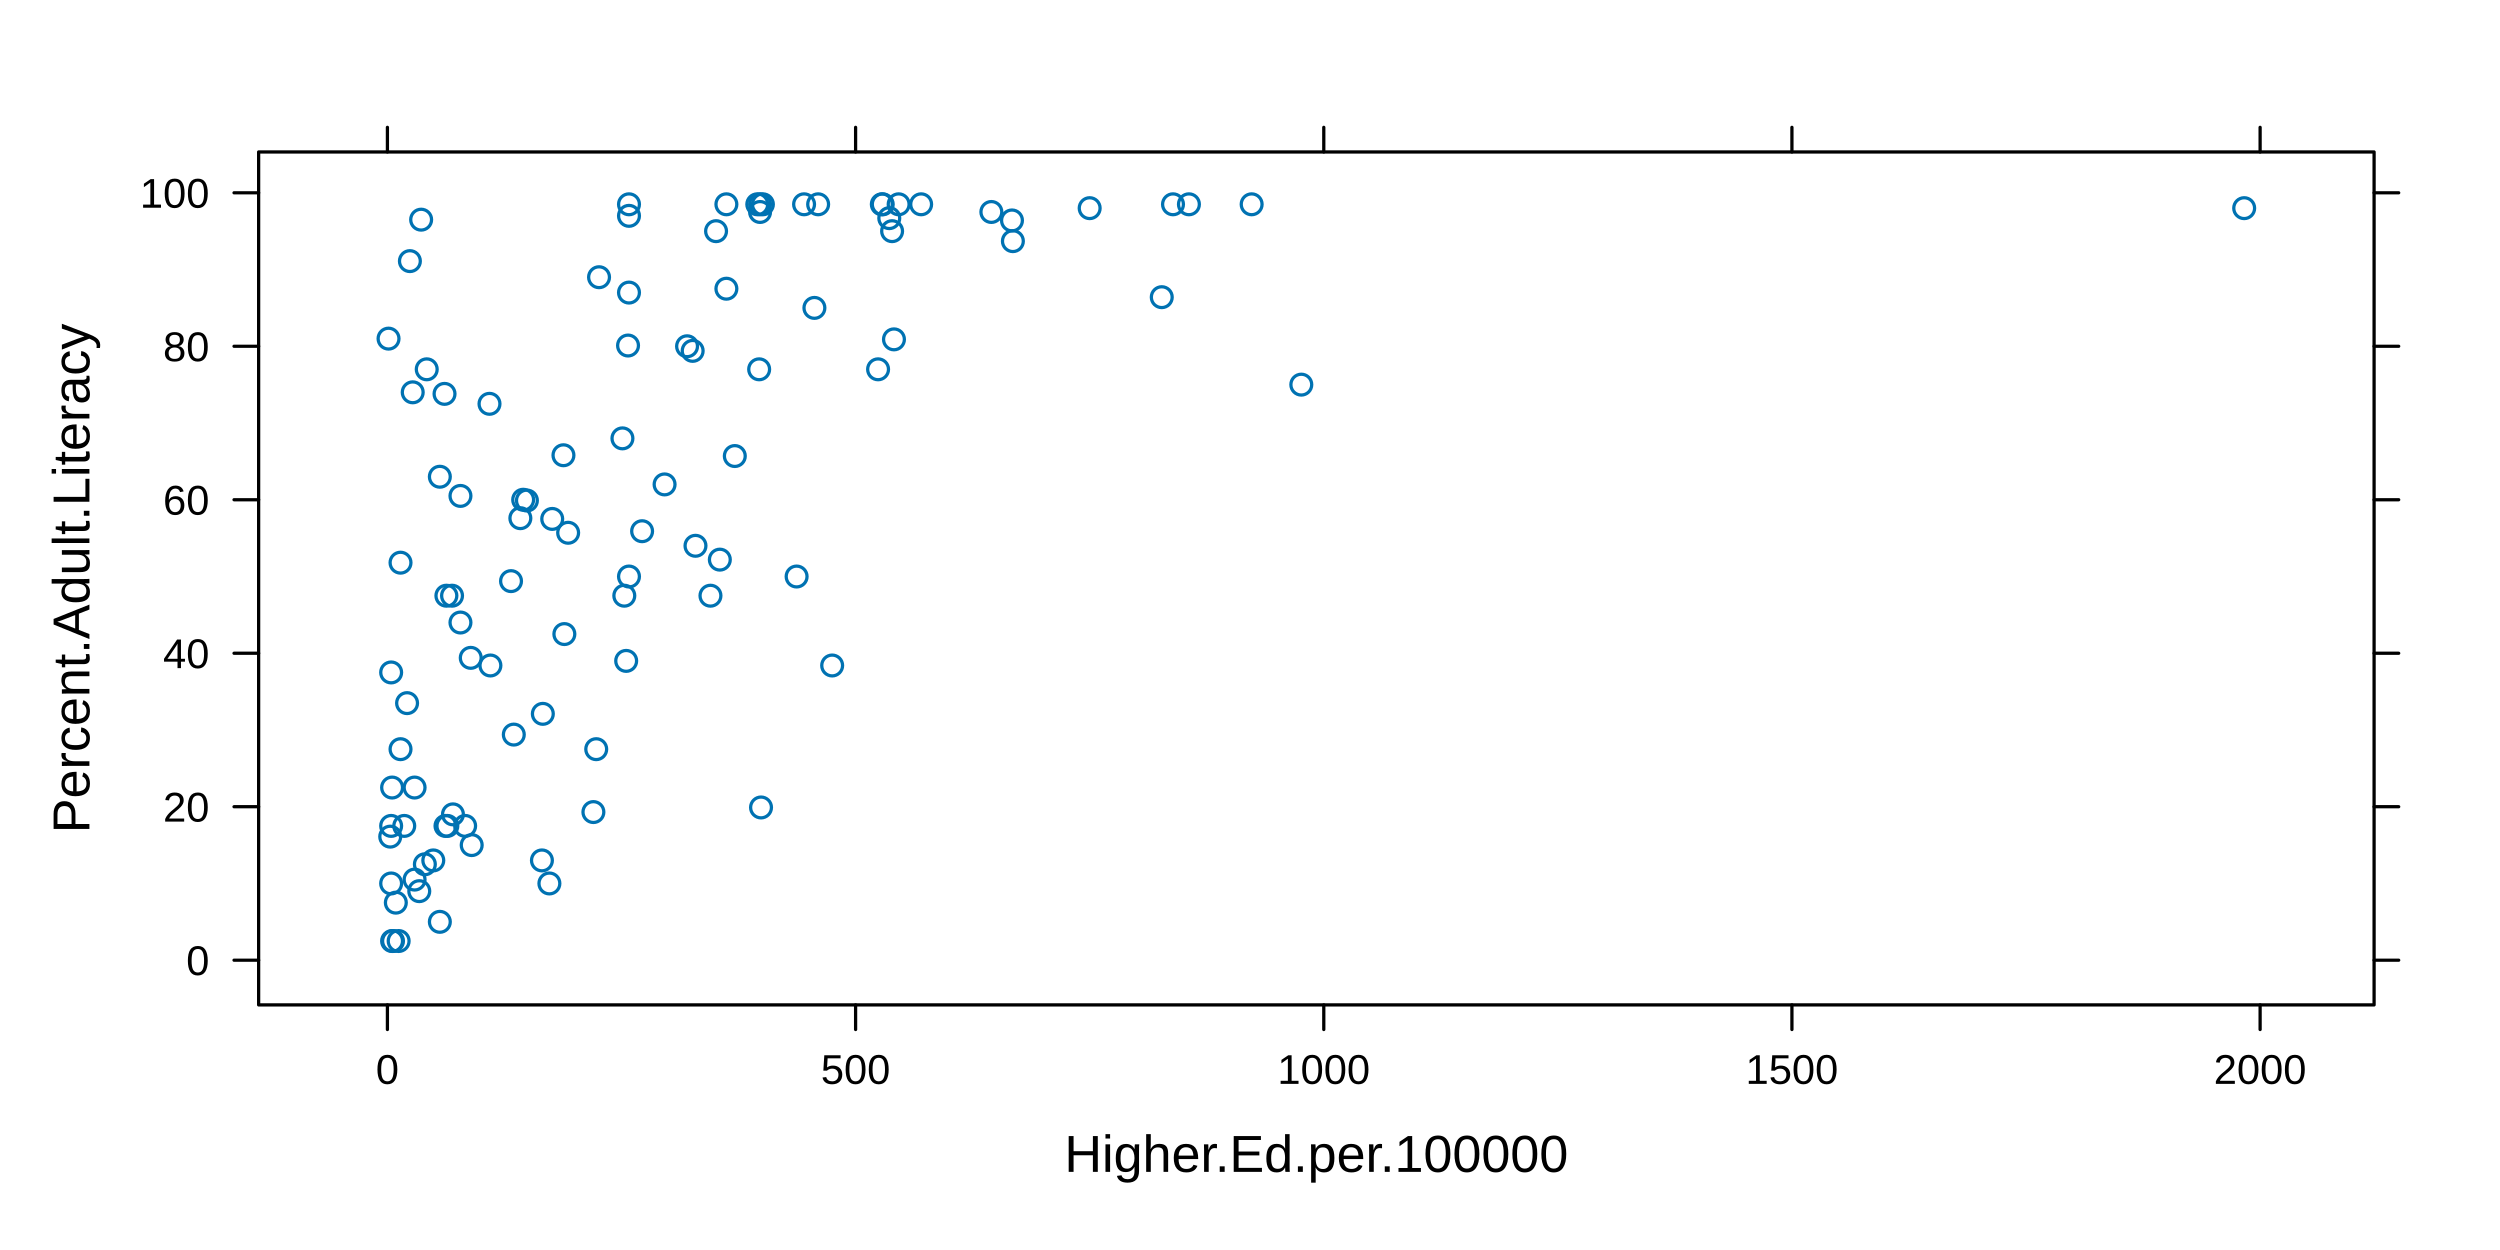
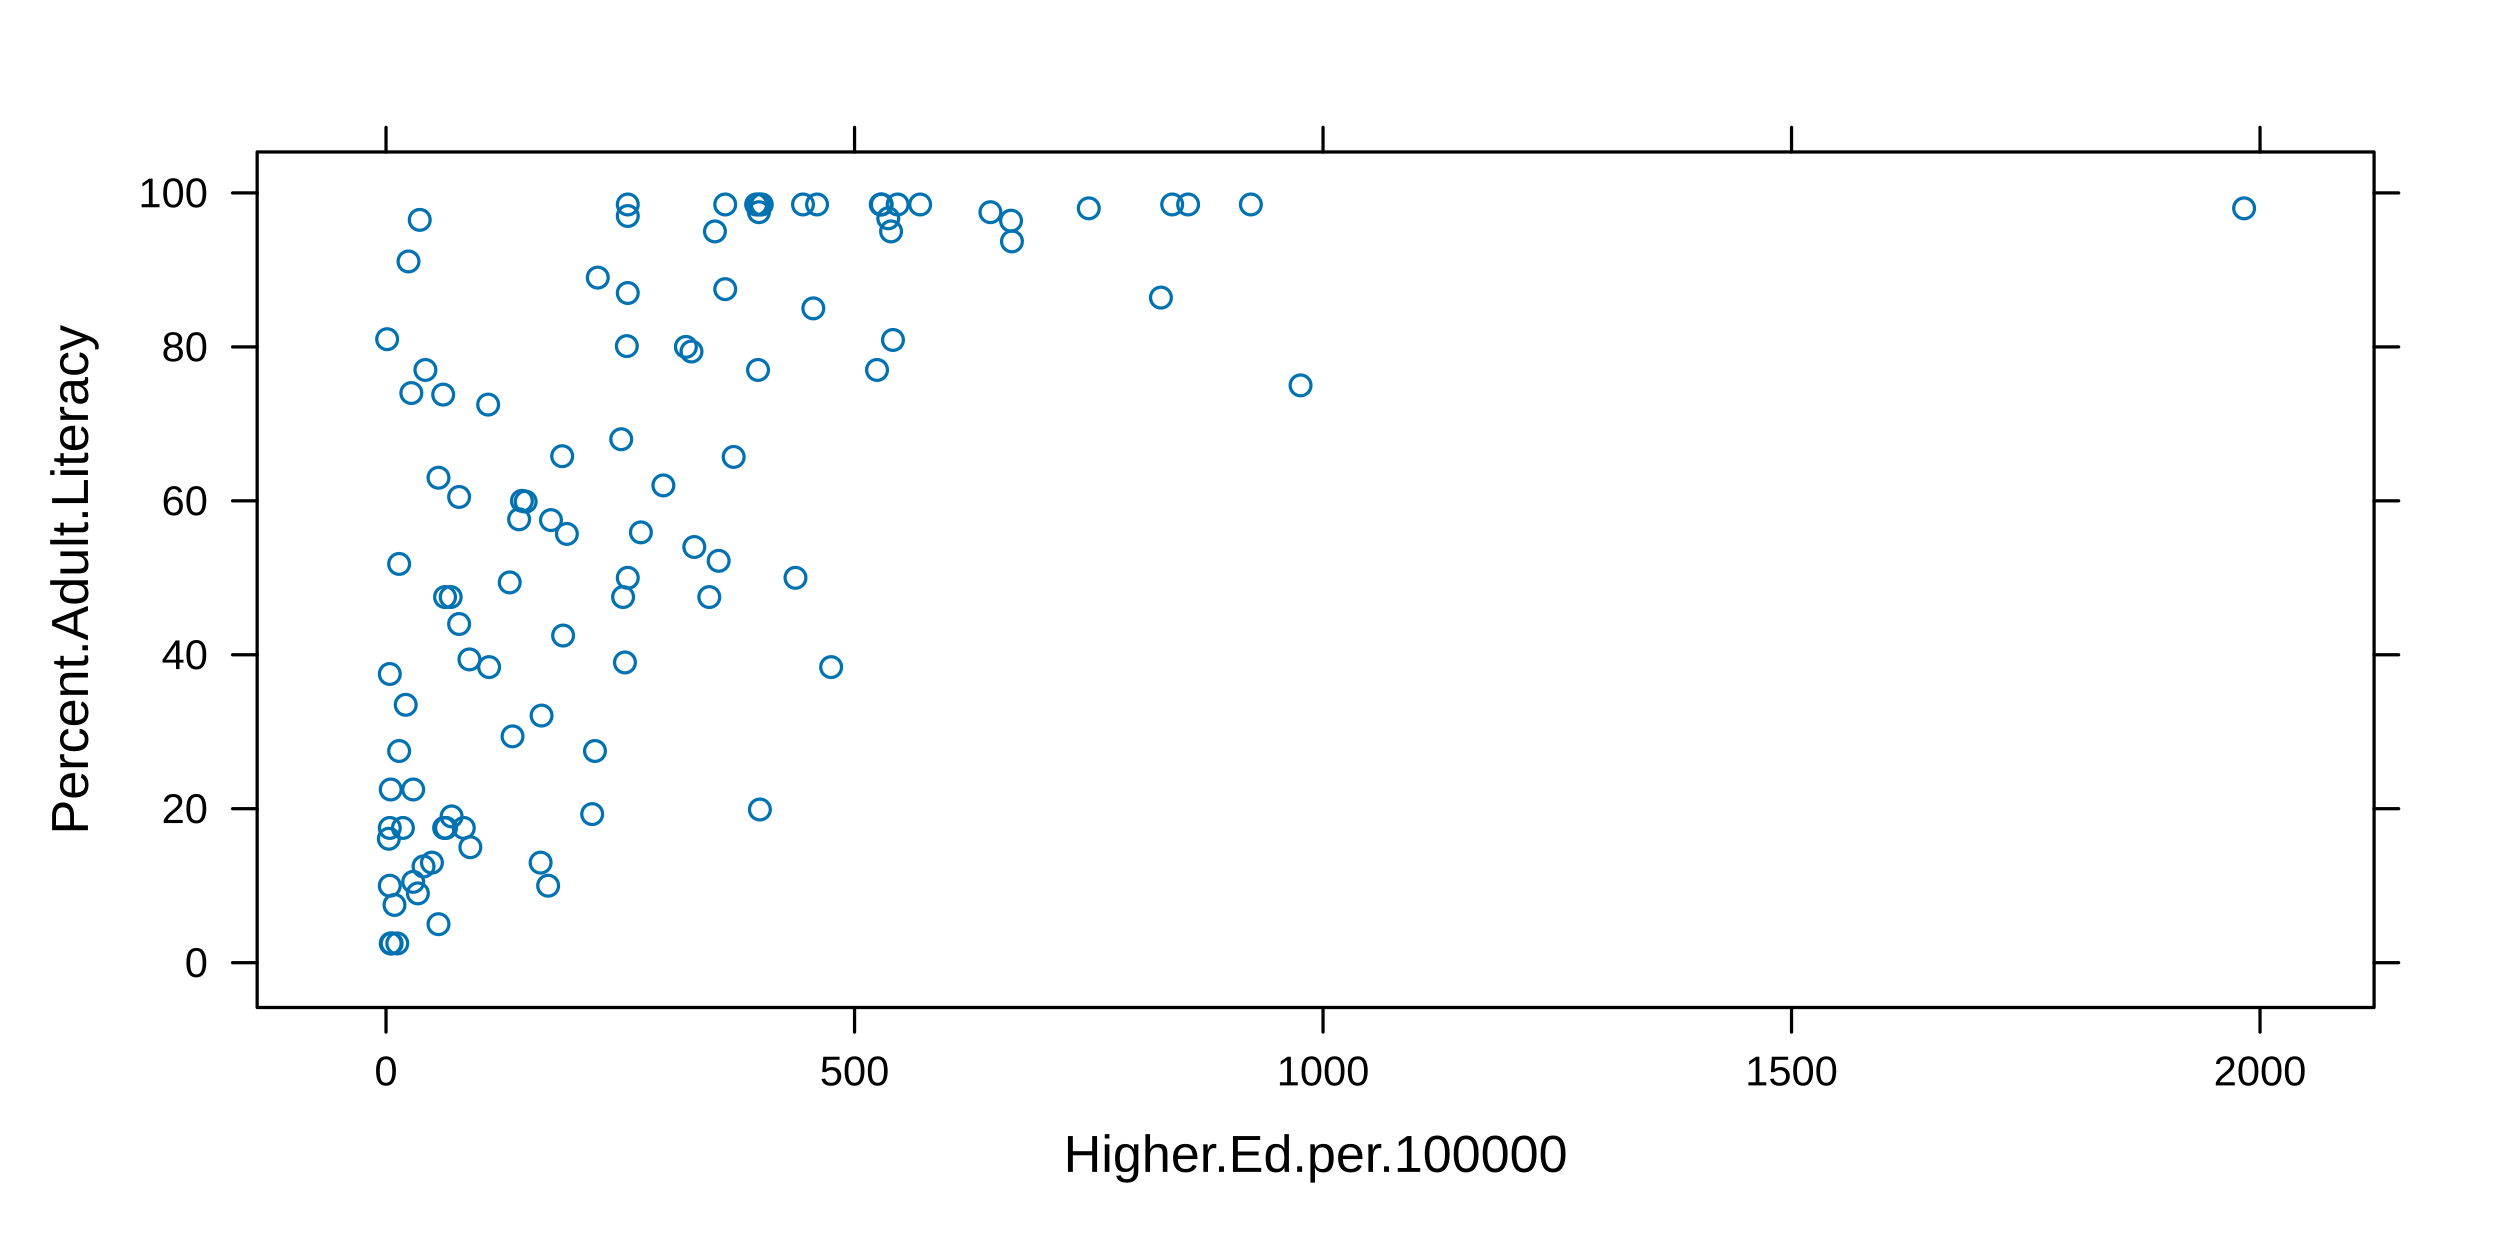
<svg xmlns="http://www.w3.org/2000/svg" width="576.00pt" height="288.00pt" viewBox="0 0 576.00 288.00">
  <g class="svglite">
    <defs>
      <style type="text/css">
    .svglite line, .svglite polyline, .svglite polygon, .svglite path, .svglite rect, .svglite circle {
      fill: none;
      stroke: #000000;
      stroke-linecap: round;
      stroke-linejoin: round;
      stroke-miterlimit: 10.00;
    }
    .svglite text {
      white-space: pre;
    }
    .svglite g.glyphgroup path {
      fill: inherit;
      stroke: none;
    }
  </style>
    </defs>
    <rect width="100%" height="100%" style="stroke: none; fill: #FFFFFF;" />
    <defs>
      <clipPath id="cpMC4wMHw1NzYuMDB8MC4wMHwyODguMDA=">
        <rect x="0.00" y="0.00" width="576.00" height="288.00" />
      </clipPath>
    </defs>
    <g clip-path="url(#cpMC4wMHw1NzYuMDB8MC4wMHwyODguMDA=)">
      <rect x="0.00" y="0.00" width="576.00" height="288.00" style="stroke-width: 0.75; stroke: none;" />
-       <text x="303.29" y="270.00" text-anchor="middle" style="font-size: 12.00px; font-family: &quot;Arial&quot;;" textLength="116.08px" lengthAdjust="spacingAndGlyphs">Higher.Ed.per.100000</text>
-       <text transform="translate(20.60,133.27) rotate(-90)" text-anchor="middle" style="font-size: 12.00px; font-family: &quot;Arial&quot;;" textLength="117.36px" lengthAdjust="spacingAndGlyphs">Percent.Adult.Literacy</text>
+       <text x="303.12" y="270.00" text-anchor="middle" style="font-size: 12.00px; font-family: &quot;Arimo&quot;;" textLength="116.08px" lengthAdjust="spacingAndGlyphs">Higher.Ed.per.100000</text>
+       <text transform="translate(20.26,133.57) rotate(-90)" text-anchor="middle" style="font-size: 12.00px; font-family: &quot;Arimo&quot;;" textLength="117.36px" lengthAdjust="spacingAndGlyphs">Percent.Adult.Literacy</text>
    </g>
    <defs>
-       <clipPath id="cpNTkuNTl8NTQ2Ljk5fDM1LjAxfDIzMS41Mw==">
-         <rect x="59.59" y="35.01" width="487.40" height="196.52" />
+       <clipPath id="cpNTkuMjV8NTQ2Ljk5fDM1LjAxfDIzMi4xMw==">
+         <rect x="59.25" y="35.01" width="487.74" height="197.12" />
      </clipPath>
    </defs>
-     <g clip-path="url(#cpNTkuNTl8NTQ2Ljk5fDM1LjAxfDIzMS41Mw==)">
+     <g clip-path="url(#cpNTkuMjV8NTQ2Ljk5fDM1LjAxfDIzMi4xMw==)">
</g>
    <g clip-path="url(#cpMC4wMHw1NzYuMDB8MC4wMHwyODguMDA=)">
-       <line x1="89.26" y1="35.01" x2="89.26" y2="29.34" style="stroke-width: 0.75;" />
-       <line x1="197.13" y1="35.01" x2="197.13" y2="29.34" style="stroke-width: 0.75;" />
-       <line x1="305.00" y1="35.01" x2="305.00" y2="29.34" style="stroke-width: 0.75;" />
-       <line x1="412.86" y1="35.01" x2="412.86" y2="29.34" style="stroke-width: 0.75;" />
-       <line x1="520.73" y1="35.01" x2="520.73" y2="29.34" style="stroke-width: 0.75;" />
-       <line x1="59.59" y1="221.23" x2="53.92" y2="221.23" style="stroke-width: 0.75;" />
-       <line x1="59.59" y1="185.87" x2="53.92" y2="185.87" style="stroke-width: 0.75;" />
-       <line x1="59.59" y1="150.51" x2="53.92" y2="150.51" style="stroke-width: 0.75;" />
-       <line x1="59.59" y1="115.14" x2="53.92" y2="115.14" style="stroke-width: 0.75;" />
-       <line x1="59.59" y1="79.78" x2="53.92" y2="79.78" style="stroke-width: 0.75;" />
-       <line x1="59.59" y1="44.42" x2="53.92" y2="44.42" style="stroke-width: 0.75;" />
-       <text x="48.25" y="224.66" text-anchor="end" style="font-size: 9.60px; font-family: &quot;Arial&quot;;" textLength="5.33px" lengthAdjust="spacingAndGlyphs">0</text>
-       <text x="48.25" y="189.30" text-anchor="end" style="font-size: 9.60px; font-family: &quot;Arial&quot;;" textLength="10.66px" lengthAdjust="spacingAndGlyphs">20</text>
-       <text x="48.25" y="153.94" text-anchor="end" style="font-size: 9.60px; font-family: &quot;Arial&quot;;" textLength="10.66px" lengthAdjust="spacingAndGlyphs">40</text>
-       <text x="48.25" y="118.58" text-anchor="end" style="font-size: 9.60px; font-family: &quot;Arial&quot;;" textLength="10.66px" lengthAdjust="spacingAndGlyphs">60</text>
-       <text x="48.25" y="83.22" text-anchor="end" style="font-size: 9.60px; font-family: &quot;Arial&quot;;" textLength="10.66px" lengthAdjust="spacingAndGlyphs">80</text>
-       <text x="48.25" y="47.86" text-anchor="end" style="font-size: 9.60px; font-family: &quot;Arial&quot;;" textLength="15.98px" lengthAdjust="spacingAndGlyphs">100</text>
-       <line x1="89.26" y1="231.53" x2="89.26" y2="237.20" style="stroke-width: 0.75;" />
-       <line x1="197.13" y1="231.53" x2="197.13" y2="237.20" style="stroke-width: 0.75;" />
-       <line x1="305.00" y1="231.53" x2="305.00" y2="237.20" style="stroke-width: 0.75;" />
-       <line x1="412.86" y1="231.53" x2="412.86" y2="237.20" style="stroke-width: 0.75;" />
-       <line x1="520.73" y1="231.53" x2="520.73" y2="237.20" style="stroke-width: 0.75;" />
-       <text x="89.26" y="249.73" text-anchor="middle" style="font-size: 9.60px; font-family: &quot;Arial&quot;;" textLength="5.33px" lengthAdjust="spacingAndGlyphs">0</text>
-       <text x="197.13" y="249.73" text-anchor="middle" style="font-size: 9.60px; font-family: &quot;Arial&quot;;" textLength="15.98px" lengthAdjust="spacingAndGlyphs">500</text>
-       <text x="305.00" y="249.73" text-anchor="middle" style="font-size: 9.60px; font-family: &quot;Arial&quot;;" textLength="21.31px" lengthAdjust="spacingAndGlyphs">1000</text>
-       <text x="412.86" y="249.73" text-anchor="middle" style="font-size: 9.60px; font-family: &quot;Arial&quot;;" textLength="21.31px" lengthAdjust="spacingAndGlyphs">1500</text>
-       <text x="520.73" y="249.73" text-anchor="middle" style="font-size: 9.60px; font-family: &quot;Arial&quot;;" textLength="21.31px" lengthAdjust="spacingAndGlyphs">2000</text>
-       <line x1="546.99" y1="221.23" x2="552.66" y2="221.23" style="stroke-width: 0.75;" />
-       <line x1="546.99" y1="185.87" x2="552.66" y2="185.87" style="stroke-width: 0.75;" />
-       <line x1="546.99" y1="150.51" x2="552.66" y2="150.51" style="stroke-width: 0.75;" />
-       <line x1="546.99" y1="115.14" x2="552.66" y2="115.14" style="stroke-width: 0.75;" />
-       <line x1="546.99" y1="79.78" x2="552.66" y2="79.78" style="stroke-width: 0.75;" />
-       <line x1="546.99" y1="44.42" x2="552.66" y2="44.42" style="stroke-width: 0.75;" />
+       <line x1="88.94" y1="35.01" x2="88.94" y2="29.34" style="stroke-width: 0.75;" />
+       <line x1="196.89" y1="35.01" x2="196.89" y2="29.34" style="stroke-width: 0.75;" />
+       <line x1="304.83" y1="35.01" x2="304.83" y2="29.34" style="stroke-width: 0.75;" />
+       <line x1="412.77" y1="35.01" x2="412.77" y2="29.34" style="stroke-width: 0.75;" />
+       <line x1="520.71" y1="35.01" x2="520.71" y2="29.34" style="stroke-width: 0.75;" />
+       <line x1="59.25" y1="221.80" x2="53.58" y2="221.80" style="stroke-width: 0.75;" />
+       <line x1="59.25" y1="186.33" x2="53.58" y2="186.33" style="stroke-width: 0.75;" />
+       <line x1="59.25" y1="150.86" x2="53.58" y2="150.86" style="stroke-width: 0.75;" />
+       <line x1="59.25" y1="115.39" x2="53.58" y2="115.39" style="stroke-width: 0.75;" />
+       <line x1="59.25" y1="79.92" x2="53.58" y2="79.92" style="stroke-width: 0.75;" />
+       <line x1="59.25" y1="44.45" x2="53.58" y2="44.45" style="stroke-width: 0.75;" />
+       <text x="47.91" y="225.10" text-anchor="end" style="font-size: 9.60px; font-family: &quot;Arimo&quot;;" textLength="5.33px" lengthAdjust="spacingAndGlyphs">0</text>
+       <text x="47.91" y="189.63" text-anchor="end" style="font-size: 9.60px; font-family: &quot;Arimo&quot;;" textLength="10.66px" lengthAdjust="spacingAndGlyphs">20</text>
+       <text x="47.91" y="154.16" text-anchor="end" style="font-size: 9.60px; font-family: &quot;Arimo&quot;;" textLength="10.66px" lengthAdjust="spacingAndGlyphs">40</text>
+       <text x="47.91" y="118.69" text-anchor="end" style="font-size: 9.60px; font-family: &quot;Arimo&quot;;" textLength="10.66px" lengthAdjust="spacingAndGlyphs">60</text>
+       <text x="47.91" y="83.22" text-anchor="end" style="font-size: 9.60px; font-family: &quot;Arimo&quot;;" textLength="10.66px" lengthAdjust="spacingAndGlyphs">80</text>
+       <text x="47.91" y="47.75" text-anchor="end" style="font-size: 9.60px; font-family: &quot;Arimo&quot;;" textLength="15.98px" lengthAdjust="spacingAndGlyphs">100</text>
+       <line x1="88.94" y1="232.13" x2="88.94" y2="237.80" style="stroke-width: 0.75;" />
+       <line x1="196.89" y1="232.13" x2="196.89" y2="237.80" style="stroke-width: 0.75;" />
+       <line x1="304.83" y1="232.13" x2="304.83" y2="237.80" style="stroke-width: 0.75;" />
+       <line x1="412.77" y1="232.13" x2="412.77" y2="237.80" style="stroke-width: 0.75;" />
+       <line x1="520.71" y1="232.13" x2="520.71" y2="237.80" style="stroke-width: 0.75;" />
+       <text x="88.94" y="250.07" text-anchor="middle" style="font-size: 9.60px; font-family: &quot;Arimo&quot;;" textLength="5.33px" lengthAdjust="spacingAndGlyphs">0</text>
+       <text x="196.89" y="250.07" text-anchor="middle" style="font-size: 9.60px; font-family: &quot;Arimo&quot;;" textLength="15.98px" lengthAdjust="spacingAndGlyphs">500</text>
+       <text x="304.83" y="250.07" text-anchor="middle" style="font-size: 9.60px; font-family: &quot;Arimo&quot;;" textLength="21.31px" lengthAdjust="spacingAndGlyphs">1000</text>
+       <text x="412.77" y="250.07" text-anchor="middle" style="font-size: 9.60px; font-family: &quot;Arimo&quot;;" textLength="21.31px" lengthAdjust="spacingAndGlyphs">1500</text>
+       <text x="520.71" y="250.07" text-anchor="middle" style="font-size: 9.60px; font-family: &quot;Arimo&quot;;" textLength="21.31px" lengthAdjust="spacingAndGlyphs">2000</text>
+       <line x1="546.99" y1="221.80" x2="552.66" y2="221.80" style="stroke-width: 0.75;" />
+       <line x1="546.99" y1="186.33" x2="552.66" y2="186.33" style="stroke-width: 0.75;" />
+       <line x1="546.99" y1="150.86" x2="552.66" y2="150.86" style="stroke-width: 0.75;" />
+       <line x1="546.99" y1="115.39" x2="552.66" y2="115.39" style="stroke-width: 0.75;" />
+       <line x1="546.99" y1="79.92" x2="552.66" y2="79.92" style="stroke-width: 0.75;" />
+       <line x1="546.99" y1="44.45" x2="552.66" y2="44.45" style="stroke-width: 0.75;" />
    </g>
-     <g clip-path="url(#cpNTkuNTl8NTQ2Ljk5fDM1LjAxfDIzMS41Mw==)">
-       <circle cx="101.34" cy="212.39" r="2.40" style="stroke-width: 0.75; stroke: #0072B2;" />
-       <circle cx="91.85" cy="216.81" r="2.40" style="stroke-width: 0.75; stroke: #0072B2;" />
-       <circle cx="90.12" cy="190.29" r="2.40" style="stroke-width: 0.75; stroke: #0072B2;" />
-       <circle cx="90.34" cy="216.81" r="2.40" style="stroke-width: 0.75; stroke: #0072B2;" />
-       <circle cx="102.85" cy="137.25" r="2.40" style="stroke-width: 0.75; stroke: #0072B2;" />
-       <circle cx="99.83" cy="198.24" r="2.40" style="stroke-width: 0.75; stroke: #0072B2;" />
-       <circle cx="96.60" cy="205.32" r="2.40" style="stroke-width: 0.75; stroke: #0072B2;" />
-       <circle cx="91.20" cy="207.97" r="2.40" style="stroke-width: 0.75; stroke: #0072B2;" />
-       <circle cx="92.28" cy="172.61" r="2.40" style="stroke-width: 0.75; stroke: #0072B2;" />
-       <circle cx="124.86" cy="198.24" r="2.40" style="stroke-width: 0.75; stroke: #0072B2;" />
-       <circle cx="104.15" cy="137.25" r="2.40" style="stroke-width: 0.75; stroke: #0072B2;" />
-       <circle cx="136.72" cy="187.10" r="2.40" style="stroke-width: 0.75; stroke: #0072B2;" />
-       <circle cx="107.17" cy="190.29" r="2.40" style="stroke-width: 0.75; stroke: #0072B2;" />
-       <circle cx="90.12" cy="203.55" r="2.40" style="stroke-width: 0.75; stroke: #0072B2;" />
-       <circle cx="90.34" cy="181.45" r="2.40" style="stroke-width: 0.75; stroke: #0072B2;" />
-       <circle cx="93.79" cy="162.00" r="2.40" style="stroke-width: 0.75; stroke: #0072B2;" />
-       <circle cx="90.12" cy="154.93" r="2.40" style="stroke-width: 0.75; stroke: #0072B2;" />
-       <circle cx="143.41" cy="101.00" r="2.40" style="stroke-width: 0.75; stroke: #0072B2;" />
-       <circle cx="125.07" cy="164.47" r="2.40" style="stroke-width: 0.75; stroke: #0072B2;" />
-       <circle cx="93.14" cy="190.29" r="2.40" style="stroke-width: 0.75; stroke: #0072B2;" />
-       <circle cx="95.52" cy="202.66" r="2.40" style="stroke-width: 0.75; stroke: #0072B2;" />
-       <circle cx="108.68" cy="194.71" r="2.40" style="stroke-width: 0.75; stroke: #0072B2;" />
-       <circle cx="129.82" cy="104.89" r="2.40" style="stroke-width: 0.75; stroke: #0072B2;" />
-       <circle cx="101.34" cy="109.84" r="2.40" style="stroke-width: 0.75; stroke: #0072B2;" />
-       <circle cx="102.64" cy="190.29" r="2.40" style="stroke-width: 0.75; stroke: #0072B2;" />
-       <circle cx="89.91" cy="192.76" r="2.40" style="stroke-width: 0.75; stroke: #0072B2;" />
-       <circle cx="175.34" cy="186.04" r="2.40" style="stroke-width: 0.75; stroke: #0072B2;" />
-       <circle cx="97.89" cy="199.13" r="2.40" style="stroke-width: 0.75; stroke: #0072B2;" />
-       <circle cx="112.78" cy="93.04" r="2.40" style="stroke-width: 0.75; stroke: #0072B2;" />
-       <circle cx="174.91" cy="85.09" r="2.40" style="stroke-width: 0.75; stroke: #0072B2;" />
-       <circle cx="126.58" cy="203.55" r="2.40" style="stroke-width: 0.75; stroke: #0072B2;" />
-       <circle cx="112.99" cy="153.33" r="2.40" style="stroke-width: 0.75; stroke: #0072B2;" />
-       <circle cx="160.24" cy="125.75" r="2.40" style="stroke-width: 0.75; stroke: #0072B2;" />
-       <circle cx="90.55" cy="216.81" r="2.40" style="stroke-width: 0.75; stroke: #0072B2;" />
-       <circle cx="95.52" cy="181.45" r="2.40" style="stroke-width: 0.75; stroke: #0072B2;" />
-       <circle cx="137.37" cy="172.61" r="2.40" style="stroke-width: 0.75; stroke: #0072B2;" />
-       <circle cx="103.07" cy="190.29" r="2.40" style="stroke-width: 0.75; stroke: #0072B2;" />
-       <circle cx="120.54" cy="115.14" r="2.40" style="stroke-width: 0.75; stroke: #0072B2;" />
-       <circle cx="104.36" cy="187.63" r="2.40" style="stroke-width: 0.75; stroke: #0072B2;" />
-       <circle cx="143.84" cy="137.25" r="2.40" style="stroke-width: 0.75; stroke: #0072B2;" />
-       <circle cx="130.90" cy="122.75" r="2.40" style="stroke-width: 0.75; stroke: #0072B2;" />
-       <circle cx="118.38" cy="169.25" r="2.40" style="stroke-width: 0.75; stroke: #0072B2;" />
-       <circle cx="106.09" cy="143.43" r="2.40" style="stroke-width: 0.75; stroke: #0072B2;" />
-       <circle cx="94.44" cy="60.16" r="2.40" style="stroke-width: 0.75; stroke: #0072B2;" />
-       <circle cx="108.46" cy="151.57" r="2.40" style="stroke-width: 0.75; stroke: #0072B2;" />
-       <circle cx="299.82" cy="88.62" r="2.40" style="stroke-width: 0.75; stroke: #0072B2;" />
-       <circle cx="144.27" cy="152.27" r="2.40" style="stroke-width: 0.75; stroke: #0072B2;" />
-       <circle cx="147.94" cy="122.39" r="2.40" style="stroke-width: 0.75; stroke: #0072B2;" />
-       <circle cx="92.28" cy="129.64" r="2.40" style="stroke-width: 0.75; stroke: #0072B2;" />
-       <circle cx="95.09" cy="90.39" r="2.40" style="stroke-width: 0.75; stroke: #0072B2;" />
-       <circle cx="121.40" cy="115.32" r="2.40" style="stroke-width: 0.75; stroke: #0072B2;" />
-       <circle cx="144.92" cy="132.83" r="2.40" style="stroke-width: 0.75; stroke: #0072B2;" />
-       <circle cx="153.12" cy="111.61" r="2.40" style="stroke-width: 0.75; stroke: #0072B2;" />
-       <circle cx="202.31" cy="85.09" r="2.40" style="stroke-width: 0.75; stroke: #0072B2;" />
-       <circle cx="127.23" cy="119.56" r="2.40" style="stroke-width: 0.75; stroke: #0072B2;" />
-       <circle cx="117.74" cy="133.89" r="2.40" style="stroke-width: 0.75; stroke: #0072B2;" />
-       <circle cx="144.92" cy="67.41" r="2.40" style="stroke-width: 0.75; stroke: #0072B2;" />
-       <circle cx="251.06" cy="47.96" r="2.40" style="stroke-width: 0.75; stroke: #0072B2;" />
-       <circle cx="98.32" cy="85.09" r="2.40" style="stroke-width: 0.75; stroke: #0072B2;" />
-       <circle cx="169.30" cy="105.07" r="2.40" style="stroke-width: 0.75; stroke: #0072B2;" />
-       <circle cx="158.30" cy="79.78" r="2.40" style="stroke-width: 0.75; stroke: #0072B2;" />
-       <circle cx="191.73" cy="153.33" r="2.40" style="stroke-width: 0.75; stroke: #0072B2;" />
-       <circle cx="159.59" cy="80.84" r="2.40" style="stroke-width: 0.75; stroke: #0072B2;" />
-       <circle cx="138.02" cy="63.87" r="2.40" style="stroke-width: 0.75; stroke: #0072B2;" />
-       <circle cx="163.69" cy="137.25" r="2.40" style="stroke-width: 0.75; stroke: #0072B2;" />
-       <circle cx="187.64" cy="70.94" r="2.40" style="stroke-width: 0.75; stroke: #0072B2;" />
-       <circle cx="119.89" cy="119.39" r="2.40" style="stroke-width: 0.75; stroke: #0072B2;" />
-       <circle cx="144.70" cy="79.61" r="2.40" style="stroke-width: 0.75; stroke: #0072B2;" />
-       <circle cx="130.03" cy="146.09" r="2.40" style="stroke-width: 0.75; stroke: #0072B2;" />
-       <circle cx="183.54" cy="132.83" r="2.40" style="stroke-width: 0.75; stroke: #0072B2;" />
-       <circle cx="102.42" cy="90.75" r="2.40" style="stroke-width: 0.75; stroke: #0072B2;" />
-       <circle cx="106.09" cy="114.26" r="2.40" style="stroke-width: 0.75; stroke: #0072B2;" />
-       <circle cx="164.98" cy="53.26" r="2.40" style="stroke-width: 0.75; stroke: #0072B2;" />
-       <circle cx="205.97" cy="78.19" r="2.40" style="stroke-width: 0.75; stroke: #0072B2;" />
-       <circle cx="267.67" cy="68.47" r="2.40" style="stroke-width: 0.75; stroke: #0072B2;" />
-       <circle cx="144.92" cy="49.73" r="2.40" style="stroke-width: 0.75; stroke: #0072B2;" />
-       <circle cx="167.36" cy="66.52" r="2.40" style="stroke-width: 0.75; stroke: #0072B2;" />
-       <circle cx="167.36" cy="47.07" r="2.40" style="stroke-width: 0.75; stroke: #0072B2;" />
-       <circle cx="89.52" cy="78.02" r="2.40" style="stroke-width: 0.75; stroke: #0072B2;" />
-       <circle cx="185.26" cy="47.07" r="2.40" style="stroke-width: 0.75; stroke: #0072B2;" />
-       <circle cx="174.48" cy="47.07" r="2.40" style="stroke-width: 0.75; stroke: #0072B2;" />
-       <circle cx="205.54" cy="53.26" r="2.40" style="stroke-width: 0.75; stroke: #0072B2;" />
-       <circle cx="165.85" cy="128.94" r="2.40" style="stroke-width: 0.75; stroke: #0072B2;" />
-       <circle cx="207.05" cy="47.07" r="2.40" style="stroke-width: 0.75; stroke: #0072B2;" />
-       <circle cx="175.12" cy="48.84" r="2.40" style="stroke-width: 0.75; stroke: #0072B2;" />
-       <circle cx="233.37" cy="55.56" r="2.40" style="stroke-width: 0.75; stroke: #0072B2;" />
-       <circle cx="203.38" cy="47.07" r="2.40" style="stroke-width: 0.75; stroke: #0072B2;" />
-       <circle cx="288.38" cy="47.07" r="2.40" style="stroke-width: 0.75; stroke: #0072B2;" />
-       <circle cx="203.17" cy="47.07" r="2.40" style="stroke-width: 0.75; stroke: #0072B2;" />
-       <circle cx="233.16" cy="50.79" r="2.40" style="stroke-width: 0.75; stroke: #0072B2;" />
-       <circle cx="212.23" cy="47.07" r="2.40" style="stroke-width: 0.75; stroke: #0072B2;" />
-       <circle cx="144.92" cy="47.07" r="2.40" style="stroke-width: 0.75; stroke: #0072B2;" />
-       <circle cx="188.50" cy="47.07" r="2.40" style="stroke-width: 0.75; stroke: #0072B2;" />
-       <circle cx="204.89" cy="50.26" r="2.40" style="stroke-width: 0.75; stroke: #0072B2;" />
-       <circle cx="270.26" cy="47.07" r="2.40" style="stroke-width: 0.75; stroke: #0072B2;" />
-       <circle cx="273.93" cy="47.07" r="2.40" style="stroke-width: 0.75; stroke: #0072B2;" />
-       <circle cx="175.77" cy="47.07" r="2.40" style="stroke-width: 0.75; stroke: #0072B2;" />
-       <circle cx="97.03" cy="50.61" r="2.40" style="stroke-width: 0.75; stroke: #0072B2;" />
-       <circle cx="175.12" cy="47.07" r="2.40" style="stroke-width: 0.75; stroke: #0072B2;" />
-       <circle cx="228.41" cy="48.84" r="2.40" style="stroke-width: 0.75; stroke: #0072B2;" />
-       <circle cx="517.06" cy="47.96" r="2.40" style="stroke-width: 0.75; stroke: #0072B2;" />
+     <g clip-path="url(#cpNTkuMjV8NTQ2Ljk5fDM1LjAxfDIzMi4xMw==)">
+       <circle cx="101.03" cy="212.93" r="2.40" style="stroke-width: 0.75; stroke: #0072B2;" />
+       <circle cx="91.53" cy="217.37" r="2.40" style="stroke-width: 0.75; stroke: #0072B2;" />
+       <circle cx="89.81" cy="190.76" r="2.40" style="stroke-width: 0.75; stroke: #0072B2;" />
+       <circle cx="90.02" cy="217.37" r="2.40" style="stroke-width: 0.75; stroke: #0072B2;" />
+       <circle cx="102.54" cy="137.56" r="2.40" style="stroke-width: 0.75; stroke: #0072B2;" />
+       <circle cx="99.52" cy="198.75" r="2.40" style="stroke-width: 0.75; stroke: #0072B2;" />
+       <circle cx="96.28" cy="205.84" r="2.40" style="stroke-width: 0.75; stroke: #0072B2;" />
+       <circle cx="90.89" cy="208.50" r="2.40" style="stroke-width: 0.75; stroke: #0072B2;" />
+       <circle cx="91.96" cy="173.03" r="2.40" style="stroke-width: 0.75; stroke: #0072B2;" />
+       <circle cx="124.56" cy="198.75" r="2.40" style="stroke-width: 0.75; stroke: #0072B2;" />
+       <circle cx="103.84" cy="137.56" r="2.40" style="stroke-width: 0.75; stroke: #0072B2;" />
+       <circle cx="136.44" cy="187.57" r="2.40" style="stroke-width: 0.75; stroke: #0072B2;" />
+       <circle cx="106.86" cy="190.76" r="2.40" style="stroke-width: 0.75; stroke: #0072B2;" />
+       <circle cx="89.81" cy="204.07" r="2.40" style="stroke-width: 0.75; stroke: #0072B2;" />
+       <circle cx="90.02" cy="181.90" r="2.40" style="stroke-width: 0.75; stroke: #0072B2;" />
+       <circle cx="93.48" cy="162.39" r="2.40" style="stroke-width: 0.75; stroke: #0072B2;" />
+       <circle cx="89.81" cy="155.29" r="2.40" style="stroke-width: 0.75; stroke: #0072B2;" />
+       <circle cx="143.13" cy="101.20" r="2.40" style="stroke-width: 0.75; stroke: #0072B2;" />
+       <circle cx="124.78" cy="164.87" r="2.40" style="stroke-width: 0.75; stroke: #0072B2;" />
+       <circle cx="92.83" cy="190.76" r="2.40" style="stroke-width: 0.75; stroke: #0072B2;" />
+       <circle cx="95.20" cy="203.18" r="2.40" style="stroke-width: 0.75; stroke: #0072B2;" />
+       <circle cx="108.37" cy="195.20" r="2.40" style="stroke-width: 0.75; stroke: #0072B2;" />
+       <circle cx="129.53" cy="105.11" r="2.40" style="stroke-width: 0.75; stroke: #0072B2;" />
+       <circle cx="101.03" cy="110.07" r="2.40" style="stroke-width: 0.75; stroke: #0072B2;" />
+       <circle cx="102.33" cy="190.76" r="2.40" style="stroke-width: 0.75; stroke: #0072B2;" />
+       <circle cx="89.59" cy="193.25" r="2.40" style="stroke-width: 0.75; stroke: #0072B2;" />
+       <circle cx="175.08" cy="186.51" r="2.40" style="stroke-width: 0.75; stroke: #0072B2;" />
+       <circle cx="97.58" cy="199.63" r="2.40" style="stroke-width: 0.75; stroke: #0072B2;" />
+       <circle cx="112.47" cy="93.22" r="2.40" style="stroke-width: 0.75; stroke: #0072B2;" />
+       <circle cx="174.65" cy="85.24" r="2.40" style="stroke-width: 0.75; stroke: #0072B2;" />
+       <circle cx="126.29" cy="204.07" r="2.40" style="stroke-width: 0.75; stroke: #0072B2;" />
+       <circle cx="112.69" cy="153.70" r="2.40" style="stroke-width: 0.75; stroke: #0072B2;" />
+       <circle cx="159.97" cy="126.03" r="2.40" style="stroke-width: 0.75; stroke: #0072B2;" />
+       <circle cx="90.24" cy="217.37" r="2.40" style="stroke-width: 0.75; stroke: #0072B2;" />
+       <circle cx="95.20" cy="181.90" r="2.40" style="stroke-width: 0.75; stroke: #0072B2;" />
+       <circle cx="137.08" cy="173.03" r="2.40" style="stroke-width: 0.75; stroke: #0072B2;" />
+       <circle cx="102.76" cy="190.76" r="2.40" style="stroke-width: 0.75; stroke: #0072B2;" />
+       <circle cx="120.25" cy="115.39" r="2.40" style="stroke-width: 0.75; stroke: #0072B2;" />
+       <circle cx="104.05" cy="188.10" r="2.40" style="stroke-width: 0.75; stroke: #0072B2;" />
+       <circle cx="143.56" cy="137.56" r="2.40" style="stroke-width: 0.75; stroke: #0072B2;" />
+       <circle cx="130.61" cy="123.02" r="2.40" style="stroke-width: 0.75; stroke: #0072B2;" />
+       <circle cx="118.09" cy="169.66" r="2.40" style="stroke-width: 0.75; stroke: #0072B2;" />
+       <circle cx="105.78" cy="143.77" r="2.40" style="stroke-width: 0.75; stroke: #0072B2;" />
+       <circle cx="94.12" cy="60.24" r="2.40" style="stroke-width: 0.75; stroke: #0072B2;" />
+       <circle cx="108.16" cy="151.93" r="2.40" style="stroke-width: 0.75; stroke: #0072B2;" />
+       <circle cx="299.65" cy="88.79" r="2.40" style="stroke-width: 0.75; stroke: #0072B2;" />
+       <circle cx="143.99" cy="152.63" r="2.40" style="stroke-width: 0.75; stroke: #0072B2;" />
+       <circle cx="147.66" cy="122.66" r="2.40" style="stroke-width: 0.75; stroke: #0072B2;" />
+       <circle cx="91.96" cy="129.93" r="2.40" style="stroke-width: 0.75; stroke: #0072B2;" />
+       <circle cx="94.77" cy="90.56" r="2.40" style="stroke-width: 0.75; stroke: #0072B2;" />
+       <circle cx="121.11" cy="115.57" r="2.40" style="stroke-width: 0.75; stroke: #0072B2;" />
+       <circle cx="144.64" cy="133.13" r="2.40" style="stroke-width: 0.75; stroke: #0072B2;" />
+       <circle cx="152.84" cy="111.84" r="2.40" style="stroke-width: 0.75; stroke: #0072B2;" />
+       <circle cx="202.07" cy="85.24" r="2.40" style="stroke-width: 0.75; stroke: #0072B2;" />
+       <circle cx="126.94" cy="119.83" r="2.40" style="stroke-width: 0.75; stroke: #0072B2;" />
+       <circle cx="117.44" cy="134.19" r="2.40" style="stroke-width: 0.75; stroke: #0072B2;" />
+       <circle cx="144.64" cy="67.51" r="2.40" style="stroke-width: 0.75; stroke: #0072B2;" />
+       <circle cx="250.86" cy="48.00" r="2.40" style="stroke-width: 0.75; stroke: #0072B2;" />
+       <circle cx="98.01" cy="85.24" r="2.40" style="stroke-width: 0.75; stroke: #0072B2;" />
+       <circle cx="169.04" cy="105.28" r="2.40" style="stroke-width: 0.75; stroke: #0072B2;" />
+       <circle cx="158.03" cy="79.92" r="2.40" style="stroke-width: 0.75; stroke: #0072B2;" />
+       <circle cx="191.49" cy="153.70" r="2.40" style="stroke-width: 0.75; stroke: #0072B2;" />
+       <circle cx="159.32" cy="80.99" r="2.40" style="stroke-width: 0.75; stroke: #0072B2;" />
+       <circle cx="137.73" cy="63.96" r="2.40" style="stroke-width: 0.75; stroke: #0072B2;" />
+       <circle cx="163.42" cy="137.56" r="2.40" style="stroke-width: 0.75; stroke: #0072B2;" />
+       <circle cx="187.39" cy="71.05" r="2.40" style="stroke-width: 0.75; stroke: #0072B2;" />
+       <circle cx="119.60" cy="119.65" r="2.40" style="stroke-width: 0.75; stroke: #0072B2;" />
+       <circle cx="144.42" cy="79.74" r="2.40" style="stroke-width: 0.75; stroke: #0072B2;" />
+       <circle cx="129.74" cy="146.43" r="2.40" style="stroke-width: 0.75; stroke: #0072B2;" />
+       <circle cx="183.28" cy="133.13" r="2.40" style="stroke-width: 0.75; stroke: #0072B2;" />
+       <circle cx="102.11" cy="90.92" r="2.40" style="stroke-width: 0.75; stroke: #0072B2;" />
+       <circle cx="105.78" cy="114.50" r="2.40" style="stroke-width: 0.75; stroke: #0072B2;" />
+       <circle cx="164.72" cy="53.32" r="2.40" style="stroke-width: 0.75; stroke: #0072B2;" />
+       <circle cx="205.74" cy="78.33" r="2.40" style="stroke-width: 0.75; stroke: #0072B2;" />
+       <circle cx="267.48" cy="68.57" r="2.40" style="stroke-width: 0.75; stroke: #0072B2;" />
+       <circle cx="144.64" cy="49.77" r="2.40" style="stroke-width: 0.75; stroke: #0072B2;" />
+       <circle cx="167.09" cy="66.62" r="2.40" style="stroke-width: 0.75; stroke: #0072B2;" />
+       <circle cx="167.09" cy="47.11" r="2.40" style="stroke-width: 0.75; stroke: #0072B2;" />
+       <circle cx="89.20" cy="78.15" r="2.40" style="stroke-width: 0.75; stroke: #0072B2;" />
+       <circle cx="185.01" cy="47.11" r="2.40" style="stroke-width: 0.75; stroke: #0072B2;" />
+       <circle cx="174.22" cy="47.11" r="2.40" style="stroke-width: 0.75; stroke: #0072B2;" />
+       <circle cx="205.30" cy="53.32" r="2.40" style="stroke-width: 0.75; stroke: #0072B2;" />
+       <circle cx="165.58" cy="129.22" r="2.40" style="stroke-width: 0.75; stroke: #0072B2;" />
+       <circle cx="206.82" cy="47.11" r="2.40" style="stroke-width: 0.75; stroke: #0072B2;" />
+       <circle cx="174.86" cy="48.89" r="2.40" style="stroke-width: 0.75; stroke: #0072B2;" />
+       <circle cx="233.15" cy="55.62" r="2.40" style="stroke-width: 0.75; stroke: #0072B2;" />
+       <circle cx="203.15" cy="47.11" r="2.40" style="stroke-width: 0.75; stroke: #0072B2;" />
+       <circle cx="288.20" cy="47.11" r="2.40" style="stroke-width: 0.75; stroke: #0072B2;" />
+       <circle cx="202.93" cy="47.11" r="2.40" style="stroke-width: 0.75; stroke: #0072B2;" />
+       <circle cx="232.94" cy="50.84" r="2.40" style="stroke-width: 0.75; stroke: #0072B2;" />
+       <circle cx="212.00" cy="47.11" r="2.40" style="stroke-width: 0.75; stroke: #0072B2;" />
+       <circle cx="144.64" cy="47.11" r="2.40" style="stroke-width: 0.75; stroke: #0072B2;" />
+       <circle cx="188.25" cy="47.11" r="2.40" style="stroke-width: 0.75; stroke: #0072B2;" />
+       <circle cx="204.66" cy="50.30" r="2.40" style="stroke-width: 0.75; stroke: #0072B2;" />
+       <circle cx="270.07" cy="47.11" r="2.40" style="stroke-width: 0.75; stroke: #0072B2;" />
+       <circle cx="273.74" cy="47.11" r="2.40" style="stroke-width: 0.75; stroke: #0072B2;" />
+       <circle cx="175.51" cy="47.11" r="2.40" style="stroke-width: 0.75; stroke: #0072B2;" />
+       <circle cx="96.71" cy="50.66" r="2.40" style="stroke-width: 0.75; stroke: #0072B2;" />
+       <circle cx="174.86" cy="47.11" r="2.40" style="stroke-width: 0.75; stroke: #0072B2;" />
+       <circle cx="228.19" cy="48.89" r="2.40" style="stroke-width: 0.75; stroke: #0072B2;" />
+       <circle cx="517.04" cy="48.00" r="2.40" style="stroke-width: 0.75; stroke: #0072B2;" />
    </g>
    <g clip-path="url(#cpMC4wMHw1NzYuMDB8MC4wMHwyODguMDA=)">
-       <rect x="59.59" y="35.01" width="487.40" height="196.52" style="stroke-width: 0.75;" />
+       <rect x="59.25" y="35.01" width="487.74" height="197.12" style="stroke-width: 0.75;" />
    </g>
  </g>
</svg>
